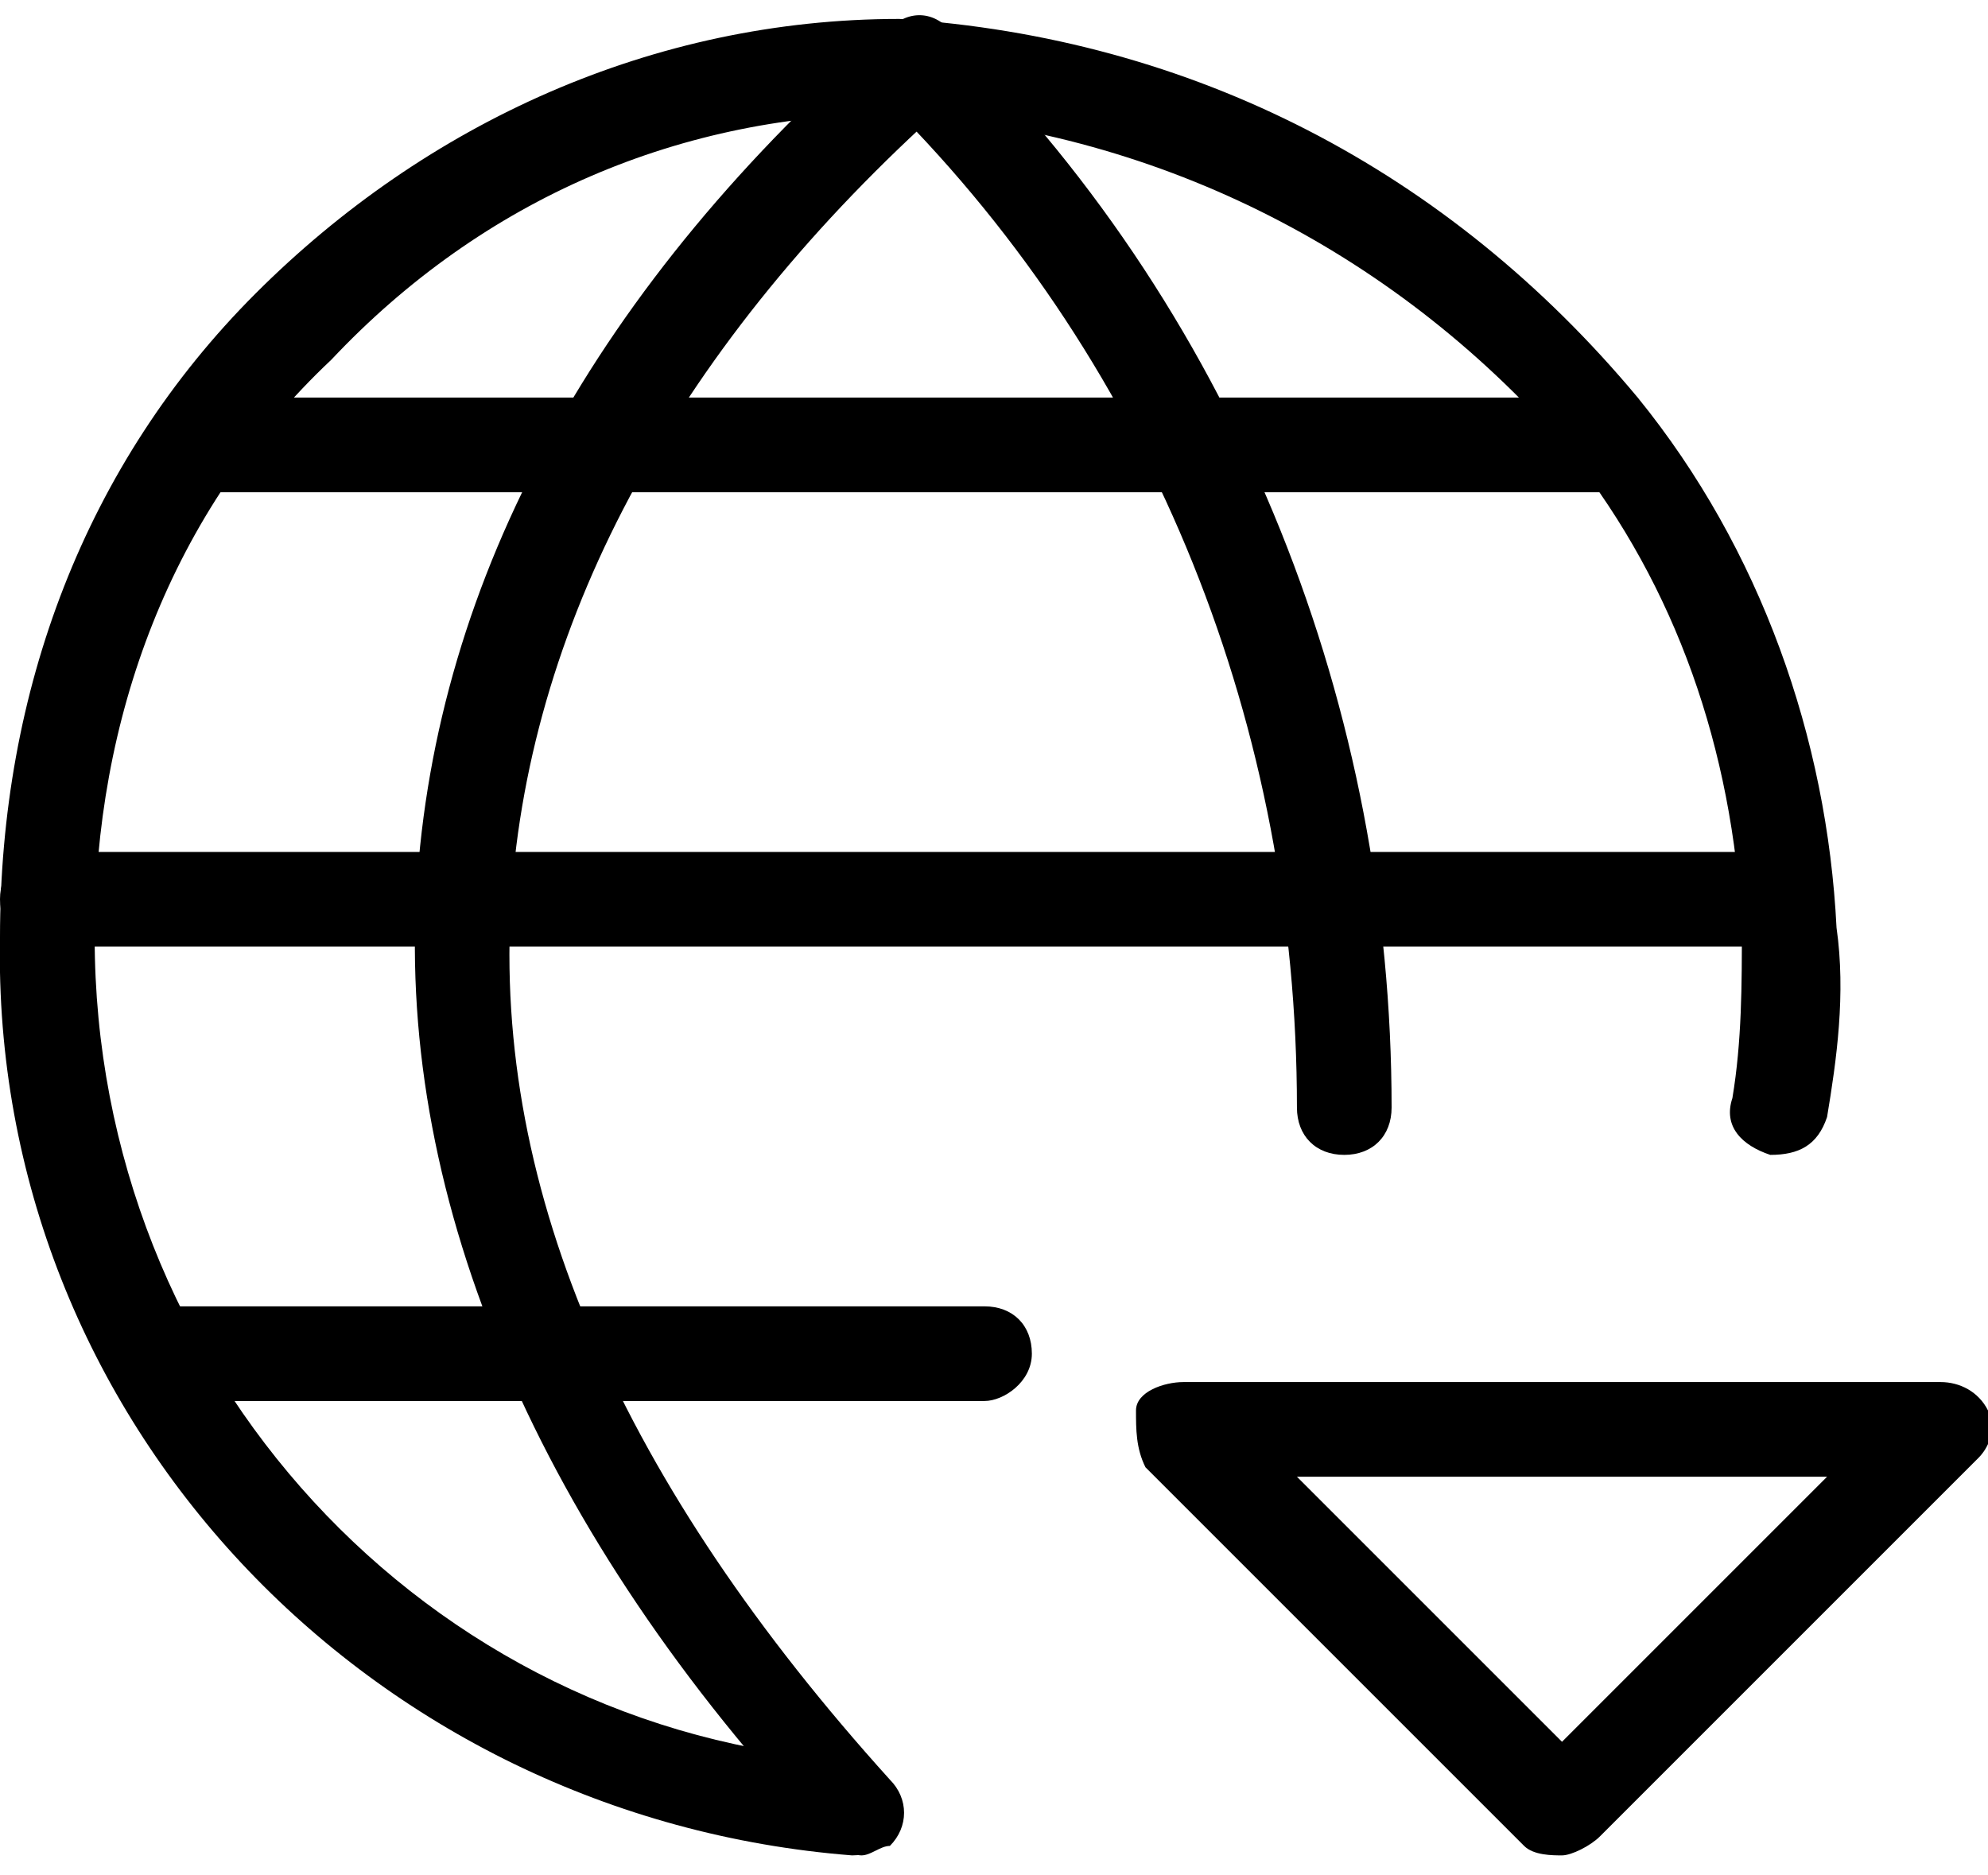
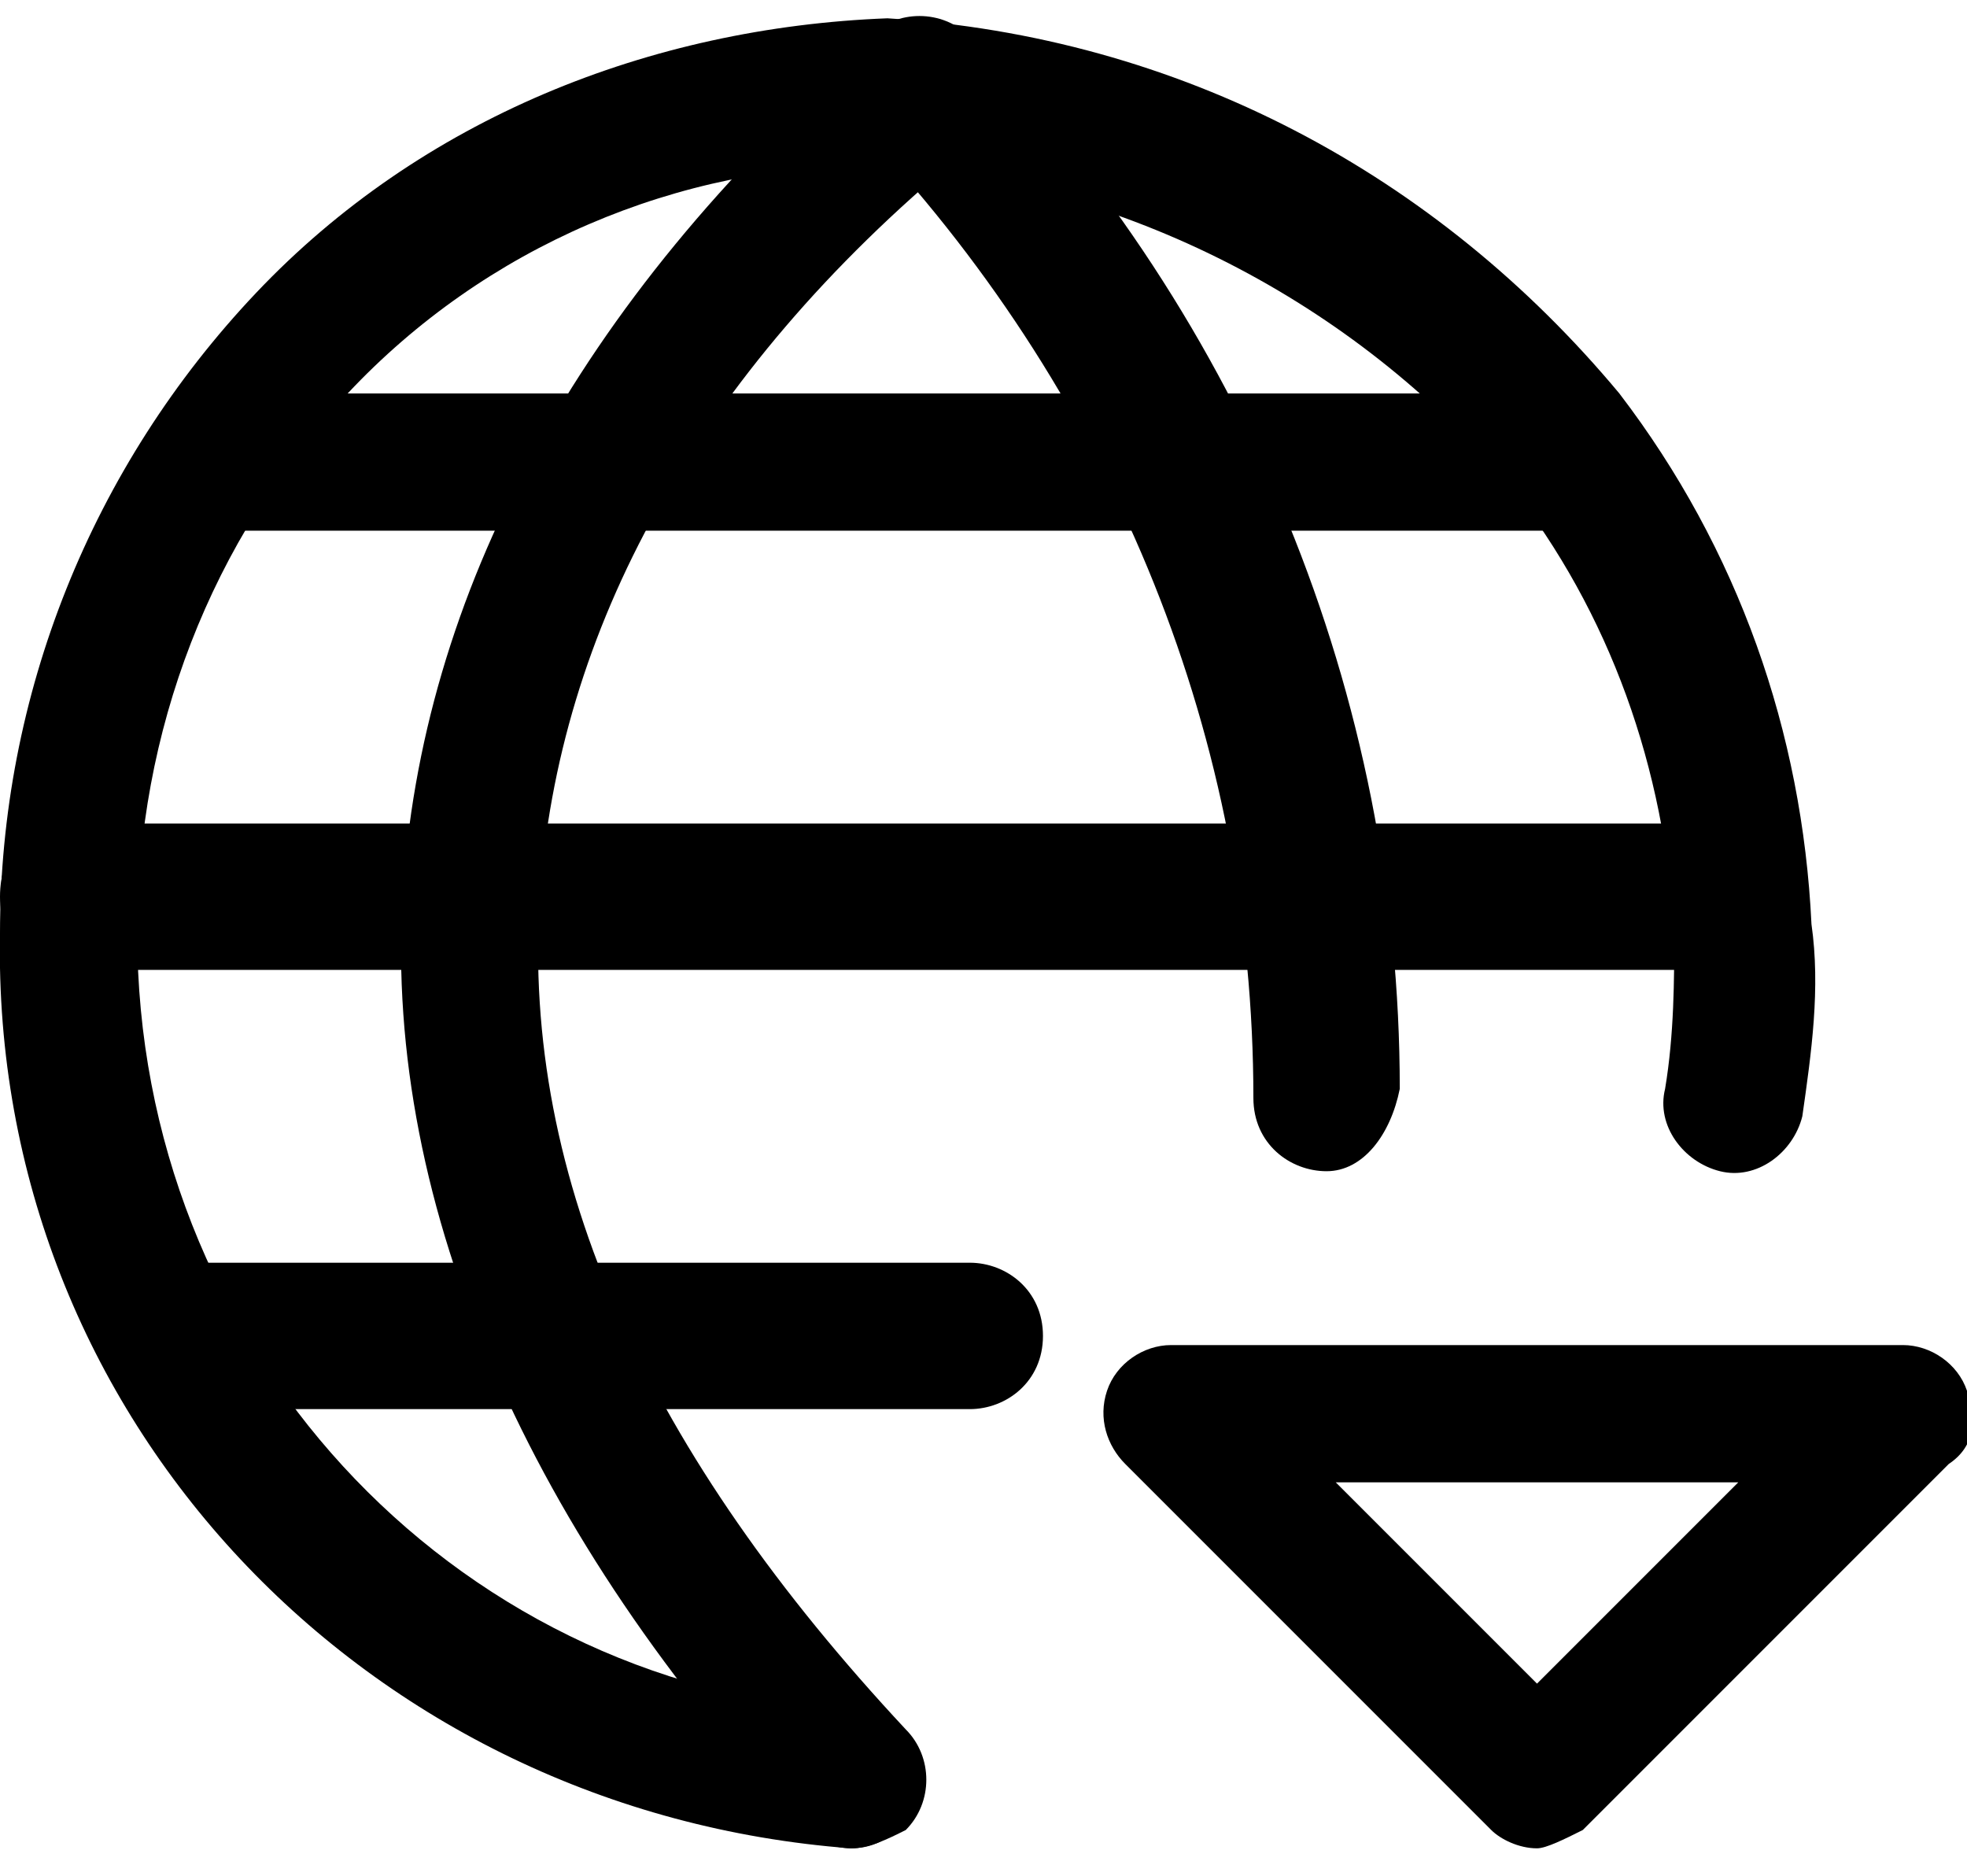
- <svg xmlns="http://www.w3.org/2000/svg" viewBox="0 0 21 19.8" style="enable-background:new 0 0 21 19.8" xml:space="preserve">
-   <path d="M16.5 19.6c-.1 0-.3 0-.4-.1l-4-4c-.1-.2-.1-.4-.1-.6s.3-.3.5-.3h8c.2 0 .4.1.5.3s0 .4-.1.5l-4 4c-.1.1-.3.2-.4.2zm-2.8-4 2.8 2.8 2.8-2.8h-5.6zm-3.3-.8H1.9c-.3 0-.5-.2-.5-.5s.2-.5.5-.5h8.5c.3 0 .5.2.5.5s-.3.5-.5.5zM2.2 4.2h14.7v1H2.2zM18.5 10H.5c-.3 0-.5-.2-.5-.5S.2 9 .5 9h18c.3 0 .5.2.5.5s-.2.5-.5.5z" />
-   <path d="M9 19.6C3.9 19.2-.1 15 0 9.9c0-2.6.9-5 2.7-6.8C4.5 1.3 6.9.2 9.5.2c3.1.2 5.8 1.6 7.8 4 1.3 1.6 2 3.6 2.1 5.6.1.7 0 1.4-.1 2-.1.3-.3.4-.6.4-.3-.1-.5-.3-.4-.6.1-.6.1-1.2.1-1.8-.1-1.9-.7-3.6-1.8-5-1.8-2.1-4.3-3.4-7.1-3.6-2.3 0-4.4.9-6 2.6C1.8 5.4 1 7.6 1 9.9c0 4.6 3.5 8.4 8 8.7.3 0 .5.3.5.5 0 .3-.2.5-.5.5z" />
-   <path d="M9.1 19.6c-.1 0-.3-.1-.4-.2-3-3.2-4.5-6.7-4.3-10C4.6 6.1 6.3 3 9.4.3c.2-.2.5-.2.7.1.2.2.2.5-.1.7-2.8 2.5-4.4 5.4-4.6 8.4-.2 3.1 1.2 6.2 4 9.3.2.2.2.5 0 .7-.1 0-.2.1-.3.1z" />
-   <path d="M14.2 12.2c-.3 0-.5-.2-.5-.5 0-4-1.5-7.8-4.3-10.6-.2-.2-.2-.5 0-.7.2-.2.5-.2.7 0 3 3 4.6 7.1 4.6 11.3 0 .3-.2.5-.5.5z" />
+ <svg xmlns="http://www.w3.org/2000/svg" width="21.5" height="20.5">
+   <path d="M16.8 20.2c-.2 0-.4-.1-.5-.2l-4-4c-.2-.2-.3-.5-.2-.8.1-.3.4-.5.7-.5h8c.3 0 .6.2.7.5.1.3.1.6-.2.8l-4 4c-.2.1-.4.2-.5.2zm-2.2-4 2.2 2.2 2.2-2.2h-4.4zm-4-.8H2.1c-.4 0-.8-.3-.8-.8s.3-.8.8-.8h8.5c.4 0 .8.3.8.8s-.4.8-.8.8zM2.5 4.3h14.7v1.5H2.5zm16.3 6.3H.8c-.5 0-.8-.3-.8-.8S.3 9 .8 9h18c.4 0 .8.3.8.8s-.4.8-.8.8z" />
+   <path d="M9.3 20.2c-.1 0-.1 0 0 0-5.3-.4-9.4-4.7-9.3-10 0-2.6 1-5.1 2.8-7C4.6 1.3 7.1.3 9.7.2c3.2.2 6 1.7 8 4.1 1.3 1.7 2 3.7 2.1 5.8.1.7 0 1.4-.1 2.1-.1.4-.5.7-.9.6-.4-.1-.7-.5-.6-.9.1-.6.1-1.2.1-1.7-.1-1.8-.7-3.5-1.8-4.9-1.7-2-4.2-3.3-6.9-3.5-2.2 0-4.3.9-5.8 2.5S1.5 8 1.5 10.2c0 4.5 3.4 8.2 7.8 8.5.4 0 .7.4.7.8s-.3.7-.7.7z" />
+   <path d="M9.3 20.2c-.2 0-.4-.1-.5-.2-3-3.2-4.6-6.8-4.4-10.2.2-3.3 1.9-6.5 5.1-9.3.3-.3.8-.2 1.1.1.3.3.2.8-.1 1.1-2.9 2.4-4.4 5.2-4.6 8.1-.2 3.1 1.2 6.1 4 9.1.3.3.3.8 0 1.1-.2.1-.4.2-.6.2z" />
+   <path d="M14.5 12.8c-.4 0-.8-.3-.8-.8 0-3.9-1.5-7.6-4.2-10.5-.3-.3-.3-.8 0-1.1.3-.3.8-.3 1.1 0 3 3.1 4.7 7.2 4.7 11.5-.1.5-.4.9-.8.9z" />
</svg>
